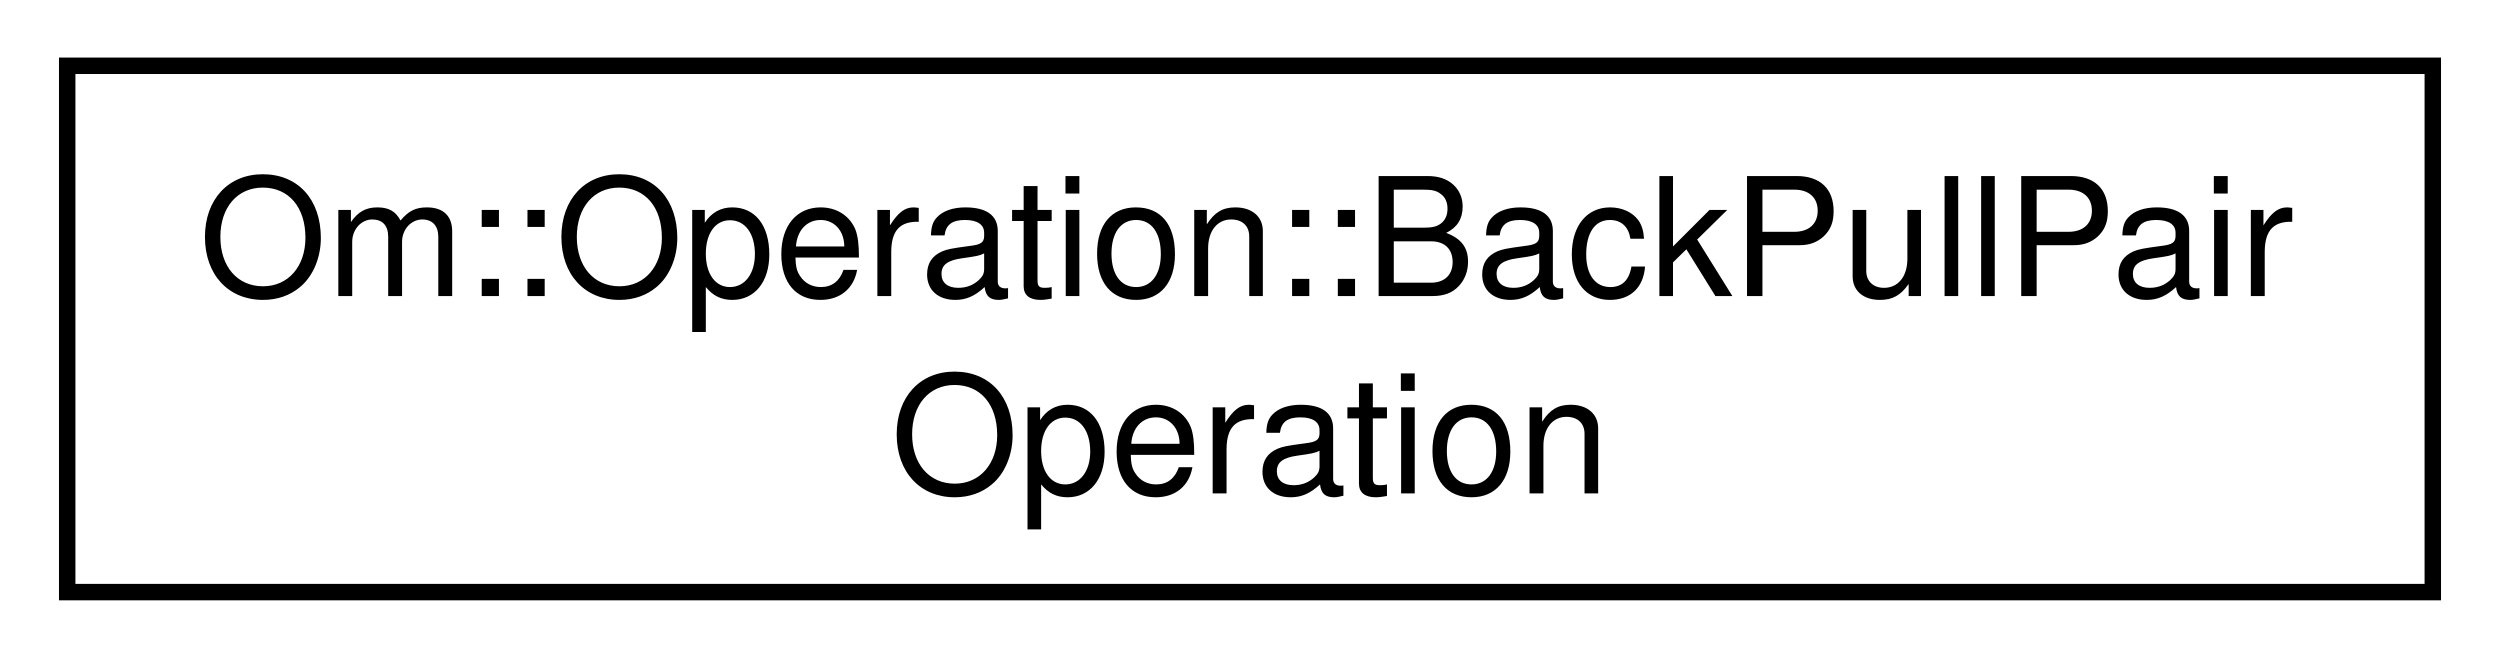
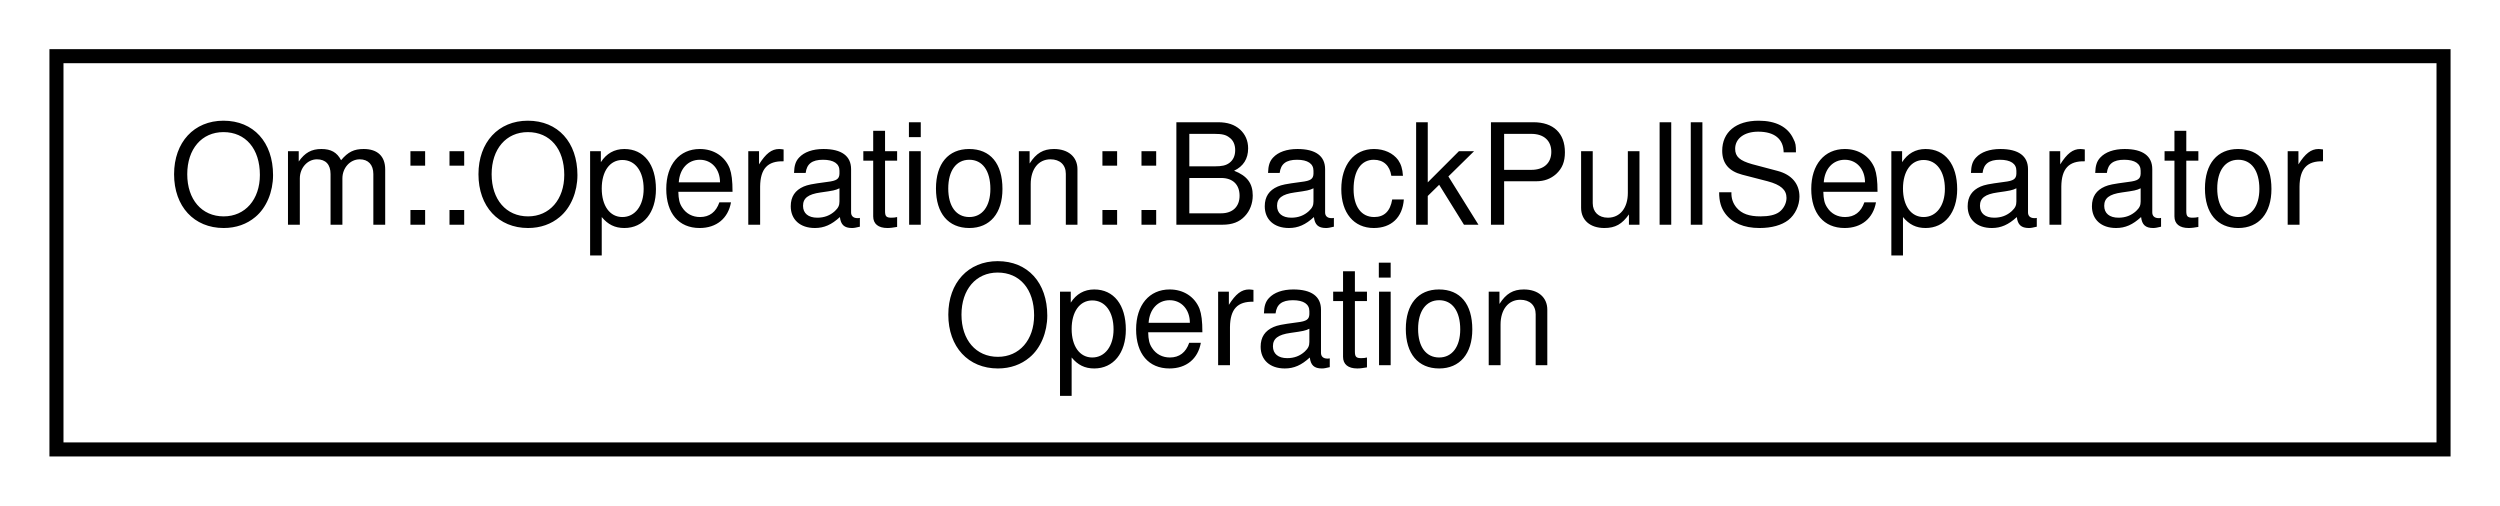
- <svg xmlns="http://www.w3.org/2000/svg" xmlns:xlink="http://www.w3.org/1999/xlink" width="152pt" height="40pt" viewBox="0.00 0.00 152.00 40.00">
-   <g id="graph0" class="graph" transform="scale(1 1) rotate(0) translate(4 36)">
+ <svg xmlns="http://www.w3.org/2000/svg" xmlns:xlink="http://www.w3.org/1999/xlink" width="178pt" height="36pt" viewBox="0.00 0.00 178.00 36.00">
+   <g id="graph0" class="graph" transform="scale(1 1) rotate(0) translate(4 32)">
    <g id="node1" class="node">
      <g id="a_node1">
-         <a xlink:href="class_om_1_1_operation_1_1_back_pull_pair_operation.html" target="_top" xlink:title="The [pairs]-&gt; operation implementation. ">
-           <polygon fill="none" stroke="black" points="0.086,-0 0.086,-32 143.914,-32 143.914,-0 0.086,-0" />
-           <text text-anchor="start" x="8.086" y="-18" font-family="Helvetica,sans-Serif" font-size="10.00">Om::Operation::BackPullPair</text>
-           <text text-anchor="middle" x="72" y="-6" font-family="Helvetica,sans-Serif" font-size="10.00">Operation</text>
+         <a xlink:href="class_om_1_1_operation_1_1_back_pull_separator_operation.html" target="_top" xlink:title="The [...separator]-&gt; operation implementation. ">
+           <polygon fill="none" stroke="black" points="0.02,-0 0.02,-28 169.98,-28 169.98,-0 0.02,-0" />
+           <text text-anchor="start" x="8.02" y="-16" font-family="Helvetica,sans-Serif" font-size="10.00">Om::Operation::BackPullSeparator</text>
+           <text text-anchor="middle" x="85" y="-6" font-family="Helvetica,sans-Serif" font-size="10.00">Operation</text>
        </a>
      </g>
    </g>
  </g>
</svg>
